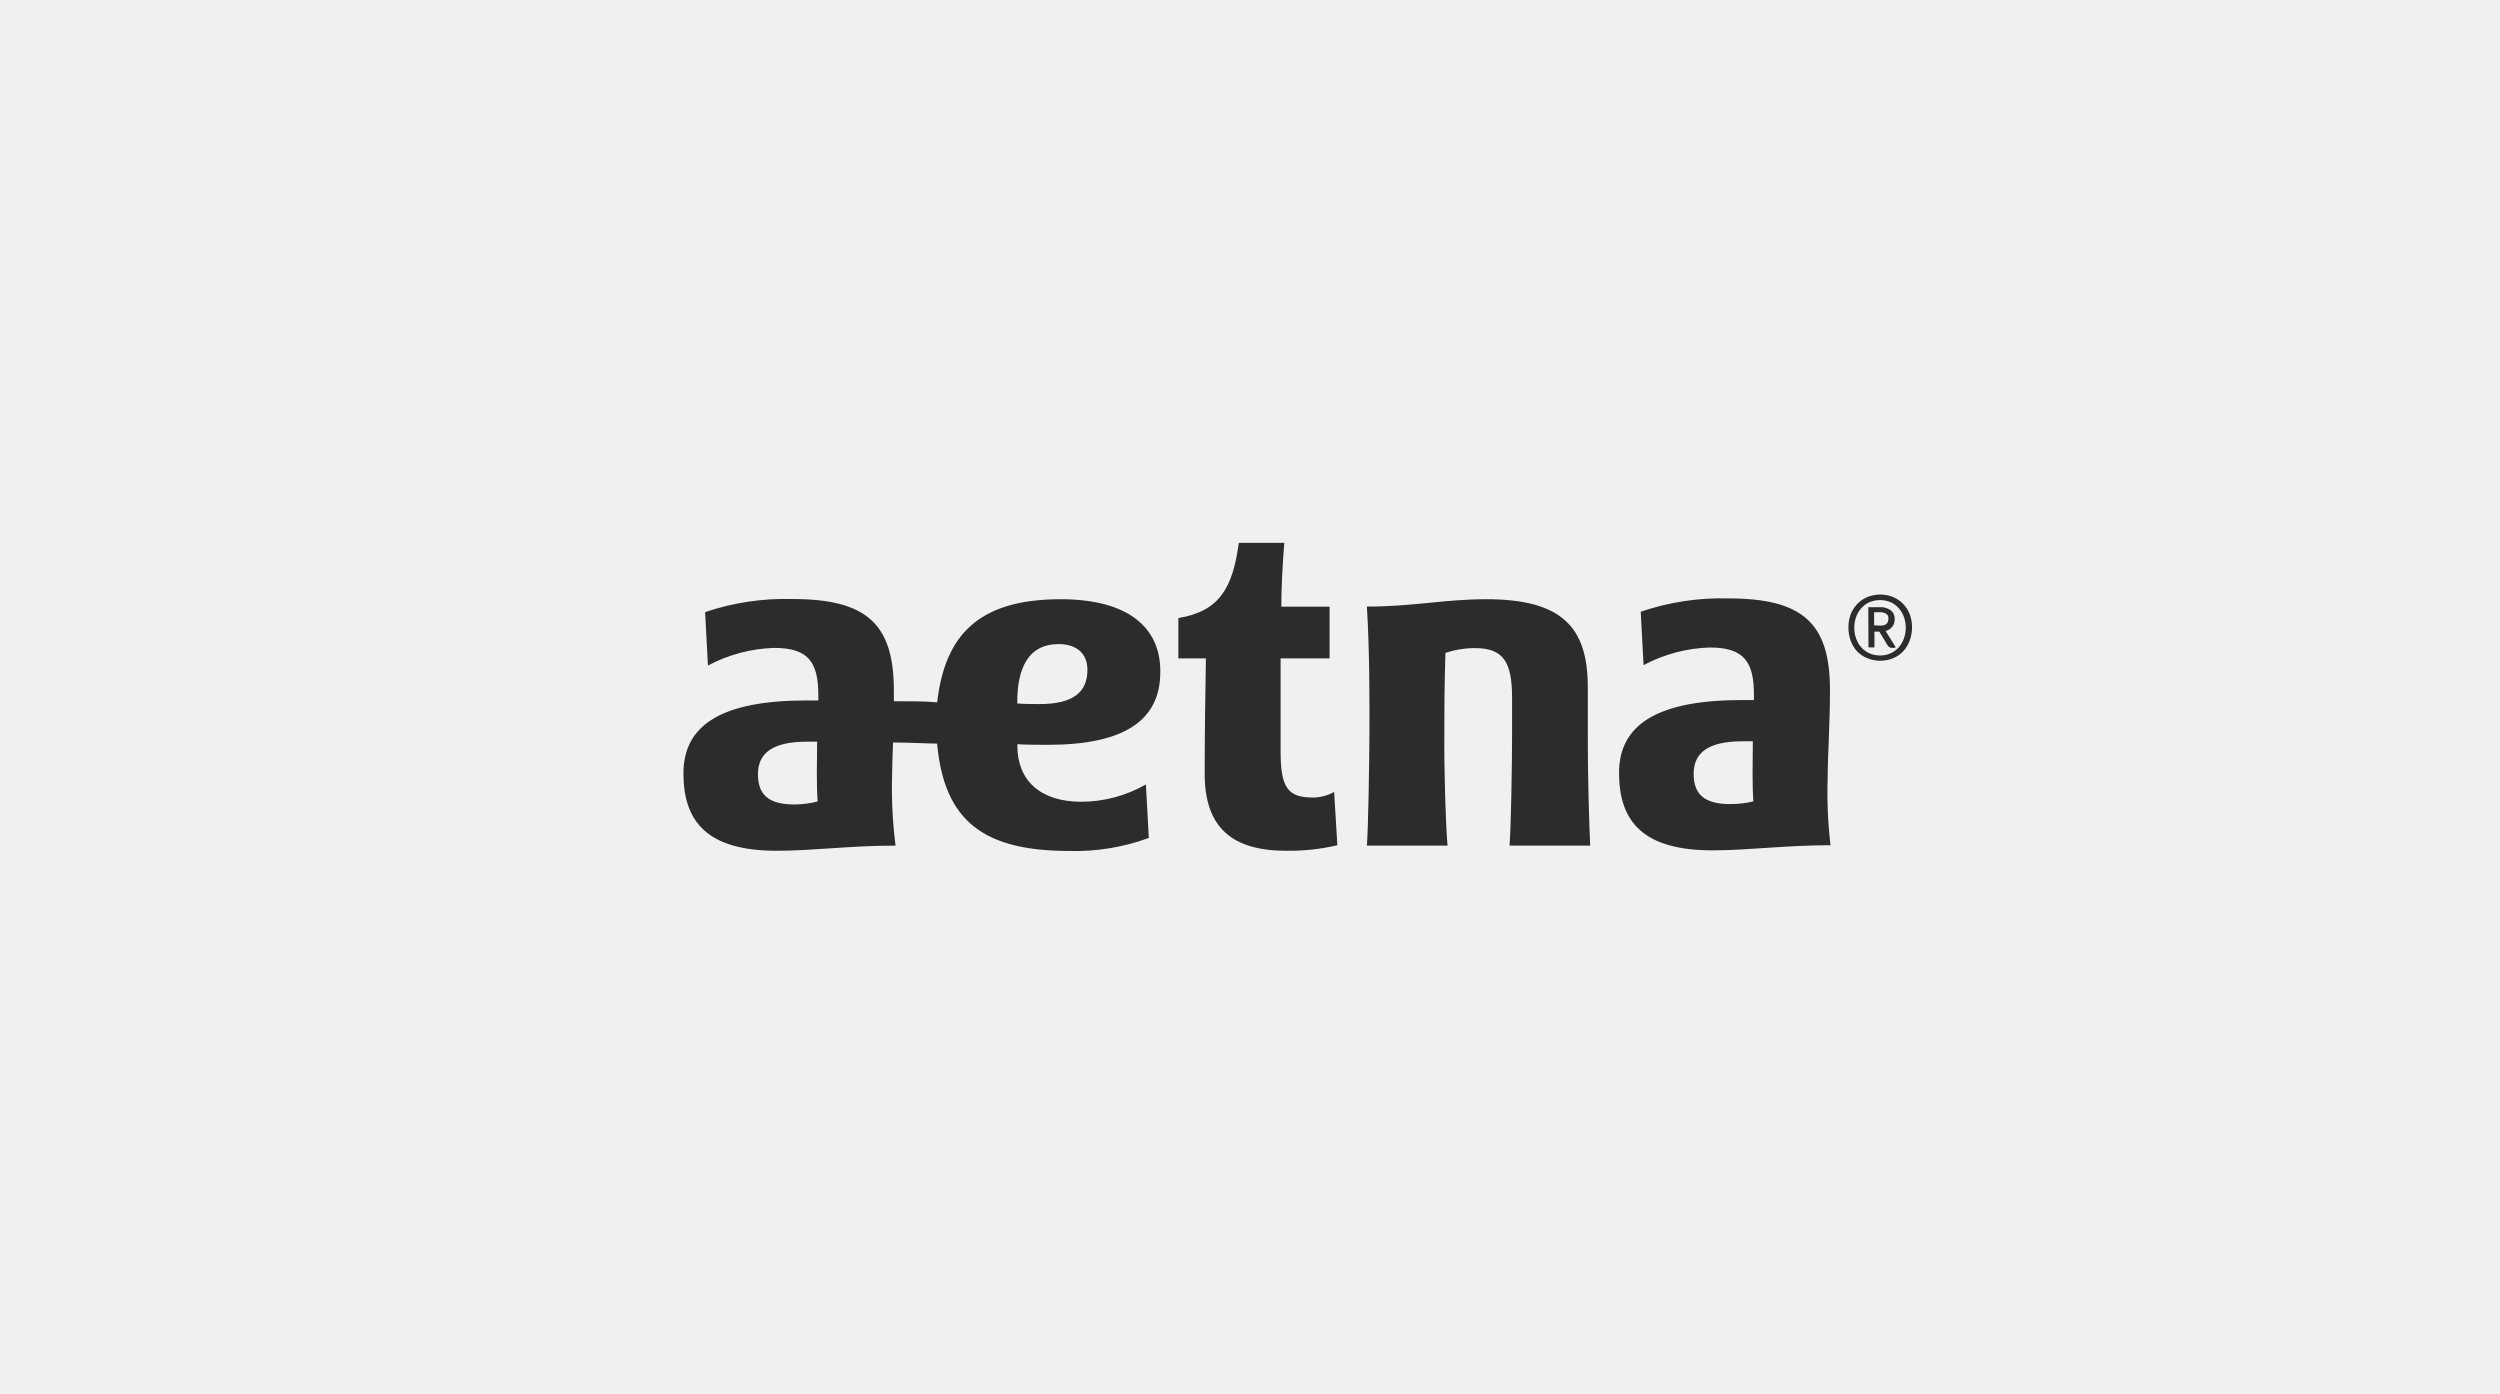
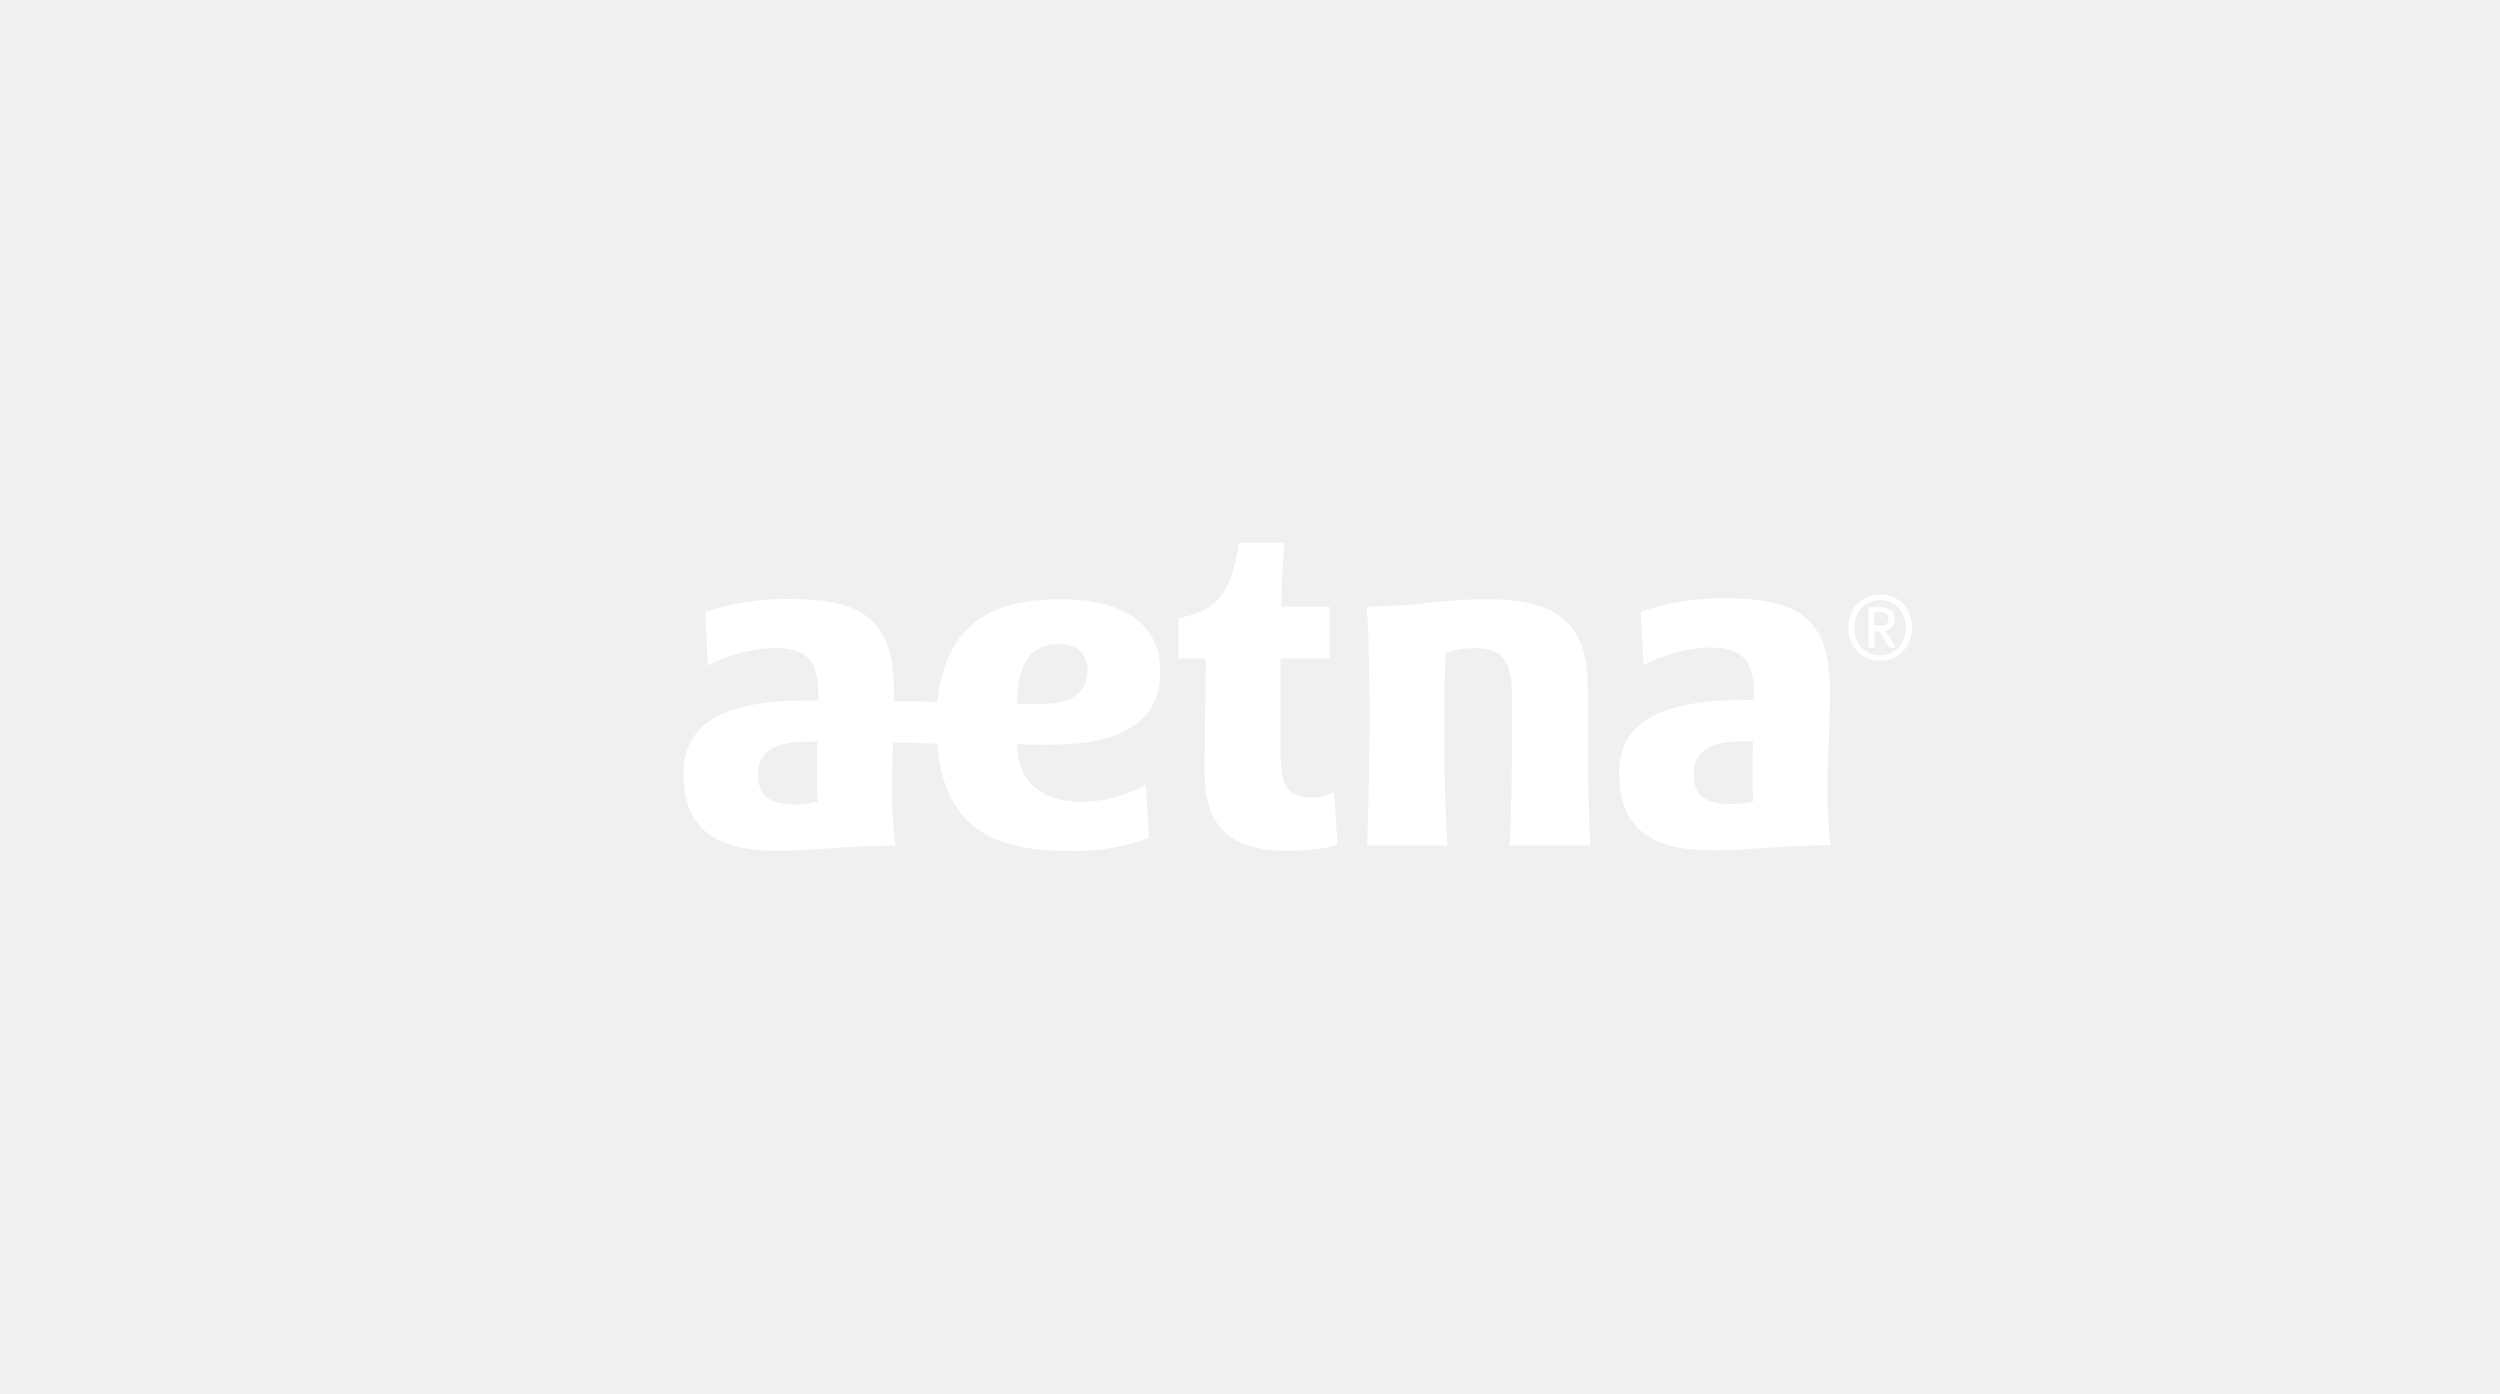
- <svg xmlns="http://www.w3.org/2000/svg" width="470" height="262" fill="none">
-   <mask id="a" width="234" height="58" x="127" y="102" maskUnits="userSpaceOnUse" style="mask-type:luminance">
-     <path fill="#fff" d="M360.933 102H127v58h233.933v-58Z" />
+ <svg xmlns="http://www.w3.org/2000/svg" width="470" height="262" viewBox="0 0 470 262" fill="none">
+   <mask id="mask0_1_445" style="mask-type:luminance" maskUnits="userSpaceOnUse" x="127" y="102" width="234" height="58">
+     <path d="M360.933 102H127V160H360.933V102Z" fill="white" />
  </mask>
-   <g fill="#2C2C2C" mask="url(#a)">
-     <path d="m250.816 148.893.607 10.007a39.09 39.09 0 0 1-9.628 1.044c-9.989 0-15.315-4.209-15.315-14.463 0-8.037.152-16.869.228-21.702h-5.176v-7.583c7.772-1.289 10.218-5.685 11.374-14.177h8.547c-.303 3.507-.568 8.586-.568 12.035h9.079v9.725h-9.211v17.514c0 6.784 1.363 8.642 6.046 8.642a8.305 8.305 0 0 0 4.017-1.042Zm47.69-10.861v-8.871c0-11.371-4.984-16.508-19.105-16.508-7.923 0-13.572 1.382-22.423 1.382.493 8 .51 17.876.474 23.977-.039 6.104-.209 17.363-.474 20.965h15.163c-.342-3.602-.663-13.97-.607-20.965 0-3.979 0-8.795.209-15.258a17.216 17.216 0 0 1 5.516-.908c5.307 0 7.012 2.482 7.012 9.343v6.823c0 6.218-.207 17.363-.474 20.965h15.163c-.189-3.602-.491-13.97-.454-20.965v.02Zm-101.442 1.991c-1.632 0-4.398 0-5.8-.114v.303c0 6.444 4.226 10.52 12.054 10.52a24.558 24.558 0 0 0 12.113-3.26l.549 10.063a40.258 40.258 0 0 1-14.937 2.446c-15.902 0-23.541-5.441-24.867-20.186-1.896 0-4.549-.19-8.284-.209-.095 2.596-.19 4.891-.19 6.805-.092 4.205.13 8.412.664 12.586-8.718 0-15.467.967-22.329.967-12.982 0-17.55-5.384-17.55-14.558s7.335-13.704 23.18-13.704h2.181v-.947c0-6.293-1.896-8.928-8.304-8.928a28.18 28.18 0 0 0-12.452 3.318l-.53-10.046a47.055 47.055 0 0 1 16.358-2.465c13.893 0 19.125 4.568 19.125 17.174v2.045c3.393 0 5.875 0 8.149.209 1.403-12.433 7.582-19.389 23.182-19.389 12.851 0 18.763 5.401 18.763 13.533.078 9.458-7.107 13.837-21.075 13.837Zm-43.349 10.651c-.228-3.051-.134-7.467-.095-11.239h-1.895c-6.596 0-9.231 2.218-9.231 6.121 0 3.905 2.066 5.688 6.9 5.688a18.175 18.175 0 0 0 4.321-.57Zm41.7-18.309c6.101 0 9.021-2.047 9.021-6.444 0-3.128-2.123-4.833-5.402-4.833-5.781 0-7.789 4.624-7.789 10.935v.228c1.098.095 2.652.114 4.112.114h.058ZM344.262 158.9c-8.719 0-15.466.967-22.328.967-12.984 0-17.553-5.383-17.553-14.556 0-9.174 7.318-13.704 23.183-13.704h2.179v-.947c0-6.293-1.895-8.928-8.302-8.928a28.179 28.179 0 0 0-12.453 3.317l-.531-10.047a47.049 47.049 0 0 1 16.452-2.502c13.913 0 19.125 4.568 19.125 17.174 0 6.747-.435 12.528-.435 16.603a84.202 84.202 0 0 0 .549 12.7l.114-.077Zm-14.633-8.302c-.226-3.051-.132-7.466-.095-11.238h-1.895c-6.596 0-9.231 2.217-9.231 6.121 0 3.905 2.066 5.686 6.9 5.686a18.076 18.076 0 0 0 4.265-.493l.056-.076ZM349.057 122.375a6.062 6.062 0 0 1-1.156-2.008 7.314 7.314 0 0 1-.399-2.427 7.091 7.091 0 0 1 .418-2.426c.269-.7.667-1.344 1.176-1.895a5.673 5.673 0 0 1 1.894-1.345 6.462 6.462 0 0 1 4.986 0 5.537 5.537 0 0 1 1.895 1.345 6.013 6.013 0 0 1 1.175 1.895c.281.777.422 1.599.418 2.426a7.141 7.141 0 0 1-.418 2.427 6.054 6.054 0 0 1-1.175 2.008 5.665 5.665 0 0 1-1.895 1.346 6.462 6.462 0 0 1-4.986 0 5.537 5.537 0 0 1-1.933-1.346Zm2.312.418a4.81 4.81 0 0 0 2.067.435 4.657 4.657 0 0 0 2.067-.435 4.597 4.597 0 0 0 1.515-1.156 5.065 5.065 0 0 0 .948-1.688 6.287 6.287 0 0 0 .323-1.989 6.194 6.194 0 0 0-.323-1.895 5.025 5.025 0 0 0-.948-1.668 4.495 4.495 0 0 0-1.515-1.157 5.163 5.163 0 0 0-4.114 0 4.498 4.498 0 0 0-1.516 1.157 4.99 4.99 0 0 0-.948 1.668 6.133 6.133 0 0 0-.322 1.895 5.84 5.84 0 0 0 .701 2.88 4.729 4.729 0 0 0 2.065 1.953Zm-.131-8.644h2.028a3.283 3.283 0 0 1 2.254.626c.449.406.698.988.682 1.592a2.5 2.5 0 0 1-.131.854c-.087.24-.217.466-.379.663a2.157 2.157 0 0 1-.551.474 2.03 2.03 0 0 1-.644.265l1.895 3.051a1.113 1.113 0 0 1-.321.133h-.303c-.178 0-.352-.039-.513-.114a1.001 1.001 0 0 1-.417-.416l-1.516-2.521h-.928v2.956h-1.12l-.036-7.563Zm2.254 3.468c1.025 0 1.535-.435 1.535-1.326a1.048 1.048 0 0 0-.396-.891 2.21 2.21 0 0 0-1.309-.302h-.986v2.463l1.156.056Z" />
+   <g mask="url(#mask0_1_445)">
+     <path d="M250.816 148.893L251.423 158.9C248.27 159.646 245.036 159.996 241.795 159.944C231.806 159.944 226.48 155.735 226.48 145.481C226.48 137.444 226.632 128.612 226.708 123.779H221.532C221.532 121.598 221.532 118.472 221.532 116.196C229.304 114.907 231.75 110.511 232.906 102.019H241.453C241.15 105.526 240.885 110.605 240.885 114.054H249.964V123.779H240.753V141.293C240.753 148.077 242.116 149.935 246.799 149.935C248.204 149.933 249.587 149.575 250.816 148.893ZM298.506 138.032C298.506 134.24 298.506 129.161 298.506 129.161C298.506 117.79 293.522 112.653 279.401 112.653C271.478 112.653 265.829 114.035 256.978 114.035C257.471 122.035 257.488 131.911 257.452 138.012C257.413 144.116 257.243 155.375 256.978 158.977H272.141C271.799 155.375 271.478 145.007 271.534 138.012C271.534 134.033 271.534 129.217 271.743 122.754C273.52 122.153 275.383 121.846 277.259 121.846C282.566 121.846 284.271 124.328 284.271 131.189C284.271 131.189 284.271 135.493 284.271 138.012C284.271 144.23 284.064 155.375 283.797 158.977H298.96C298.771 155.375 298.469 145.007 298.506 138.012V138.032ZM197.064 140.023C195.432 140.023 192.666 140.023 191.264 139.909V140.212C191.264 146.656 195.49 150.732 203.318 150.732C207.57 150.712 211.744 149.589 215.431 147.472L215.98 157.535C211.2 159.287 206.131 160.118 201.043 159.981C185.141 159.981 177.502 154.54 176.176 139.795C174.28 139.795 171.627 139.605 167.892 139.586C167.797 142.182 167.702 144.477 167.702 146.391C167.61 150.596 167.832 154.803 168.366 158.977C159.648 158.977 152.899 159.944 146.037 159.944C133.055 159.944 128.487 154.56 128.487 145.386C128.487 136.212 135.822 131.682 151.667 131.682H153.848V130.735C153.848 124.442 151.952 121.807 145.544 121.807C141.194 121.937 136.931 123.071 133.092 125.125L132.562 115.079C137.827 113.298 143.364 112.463 148.92 112.614C162.813 112.614 168.045 117.182 168.045 129.788C168.045 130.488 168.045 131.17 168.045 131.833C171.438 131.833 173.92 131.833 176.194 132.042C177.597 119.609 183.776 112.653 199.376 112.653C212.227 112.653 218.139 118.054 218.139 126.186C218.217 135.644 211.032 140.023 197.064 140.023ZM153.715 150.674C153.487 147.623 153.581 143.207 153.62 139.435C153.088 139.435 152.35 139.435 151.725 139.435C145.129 139.435 142.494 141.653 142.494 145.556C142.494 149.461 144.56 151.244 149.394 151.244C150.851 151.228 152.301 151.037 153.715 150.674ZM195.415 132.365C201.516 132.365 204.436 130.318 204.436 125.921C204.436 122.793 202.313 121.088 199.034 121.088C193.253 121.088 191.245 125.712 191.245 132.023V132.251C192.343 132.346 193.897 132.365 195.357 132.365H195.415ZM344.262 158.9C335.543 158.9 328.796 159.867 321.934 159.867C308.95 159.867 304.381 154.484 304.381 145.311C304.381 136.137 311.699 131.607 327.564 131.607H329.743V130.66C329.743 124.367 327.848 121.732 321.441 121.732C317.089 121.861 312.828 122.996 308.988 125.049L308.457 115.002C313.748 113.198 319.32 112.349 324.909 112.5C338.822 112.5 344.034 117.068 344.034 129.674C344.034 136.421 343.599 142.202 343.599 146.277C343.462 150.519 343.645 154.763 344.148 158.977L344.262 158.9ZM329.629 150.598C329.403 147.547 329.497 143.132 329.534 139.36C329.004 139.36 328.264 139.36 327.639 139.36C321.043 139.36 318.408 141.577 318.408 145.481C318.408 149.386 320.474 151.167 325.308 151.167C326.744 151.172 328.175 151.008 329.573 150.674L329.629 150.598Z" fill="white" />
+     <path d="M349.057 122.375C348.546 121.786 348.154 121.105 347.901 120.367C347.632 119.586 347.497 118.766 347.502 117.94C347.499 117.113 347.64 116.293 347.92 115.514C348.189 114.814 348.587 114.17 349.096 113.619C349.627 113.045 350.273 112.587 350.99 112.274C352.585 111.607 354.381 111.607 355.976 112.274C356.695 112.583 357.341 113.041 357.871 113.619C358.377 114.172 358.776 114.814 359.046 115.514C359.327 116.291 359.468 117.113 359.464 117.94C359.466 118.768 359.325 119.588 359.046 120.367C358.787 121.107 358.389 121.788 357.871 122.375C357.339 122.95 356.694 123.408 355.976 123.721C354.381 124.388 352.585 124.388 350.99 123.721C350.257 123.417 349.598 122.957 349.057 122.375ZM351.369 122.793C352.017 123.089 352.722 123.238 353.436 123.228C354.149 123.243 354.855 123.095 355.503 122.793C356.083 122.518 356.599 122.124 357.018 121.637C357.44 121.14 357.761 120.568 357.966 119.949C358.18 119.307 358.289 118.636 358.289 117.96C358.281 117.314 358.171 116.676 357.966 116.065C357.759 115.452 357.438 114.886 357.018 114.397C356.601 113.907 356.085 113.513 355.503 113.24C354.19 112.67 352.699 112.67 351.389 113.24C350.807 113.513 350.29 113.907 349.873 114.397C349.453 114.886 349.13 115.452 348.925 116.065C348.719 116.676 348.61 117.314 348.603 117.96C348.585 118.965 348.827 119.957 349.304 120.84C349.776 121.687 350.497 122.37 351.369 122.793ZM351.238 114.149H352.316H353.266C354.068 114.074 354.87 114.296 355.52 114.775C355.969 115.181 356.218 115.763 356.202 116.367C356.208 116.657 356.164 116.947 356.071 117.221C355.984 117.461 355.854 117.687 355.692 117.884C355.537 118.072 355.35 118.232 355.141 118.358C354.944 118.482 354.725 118.573 354.497 118.623L356.392 121.674C356.293 121.735 356.183 121.78 356.071 121.807H355.768C355.59 121.807 355.416 121.768 355.255 121.693C355.077 121.6 354.932 121.453 354.838 121.277L353.322 118.756H352.394V121.712H351.274L351.238 114.149ZM353.492 117.617C354.517 117.617 355.027 117.182 355.027 116.291C355.05 115.947 354.901 115.613 354.631 115.4C354.236 115.166 353.778 115.06 353.322 115.098H352.773H352.336V117.561L353.492 117.617Z" fill="white" />
  </g>
</svg>
